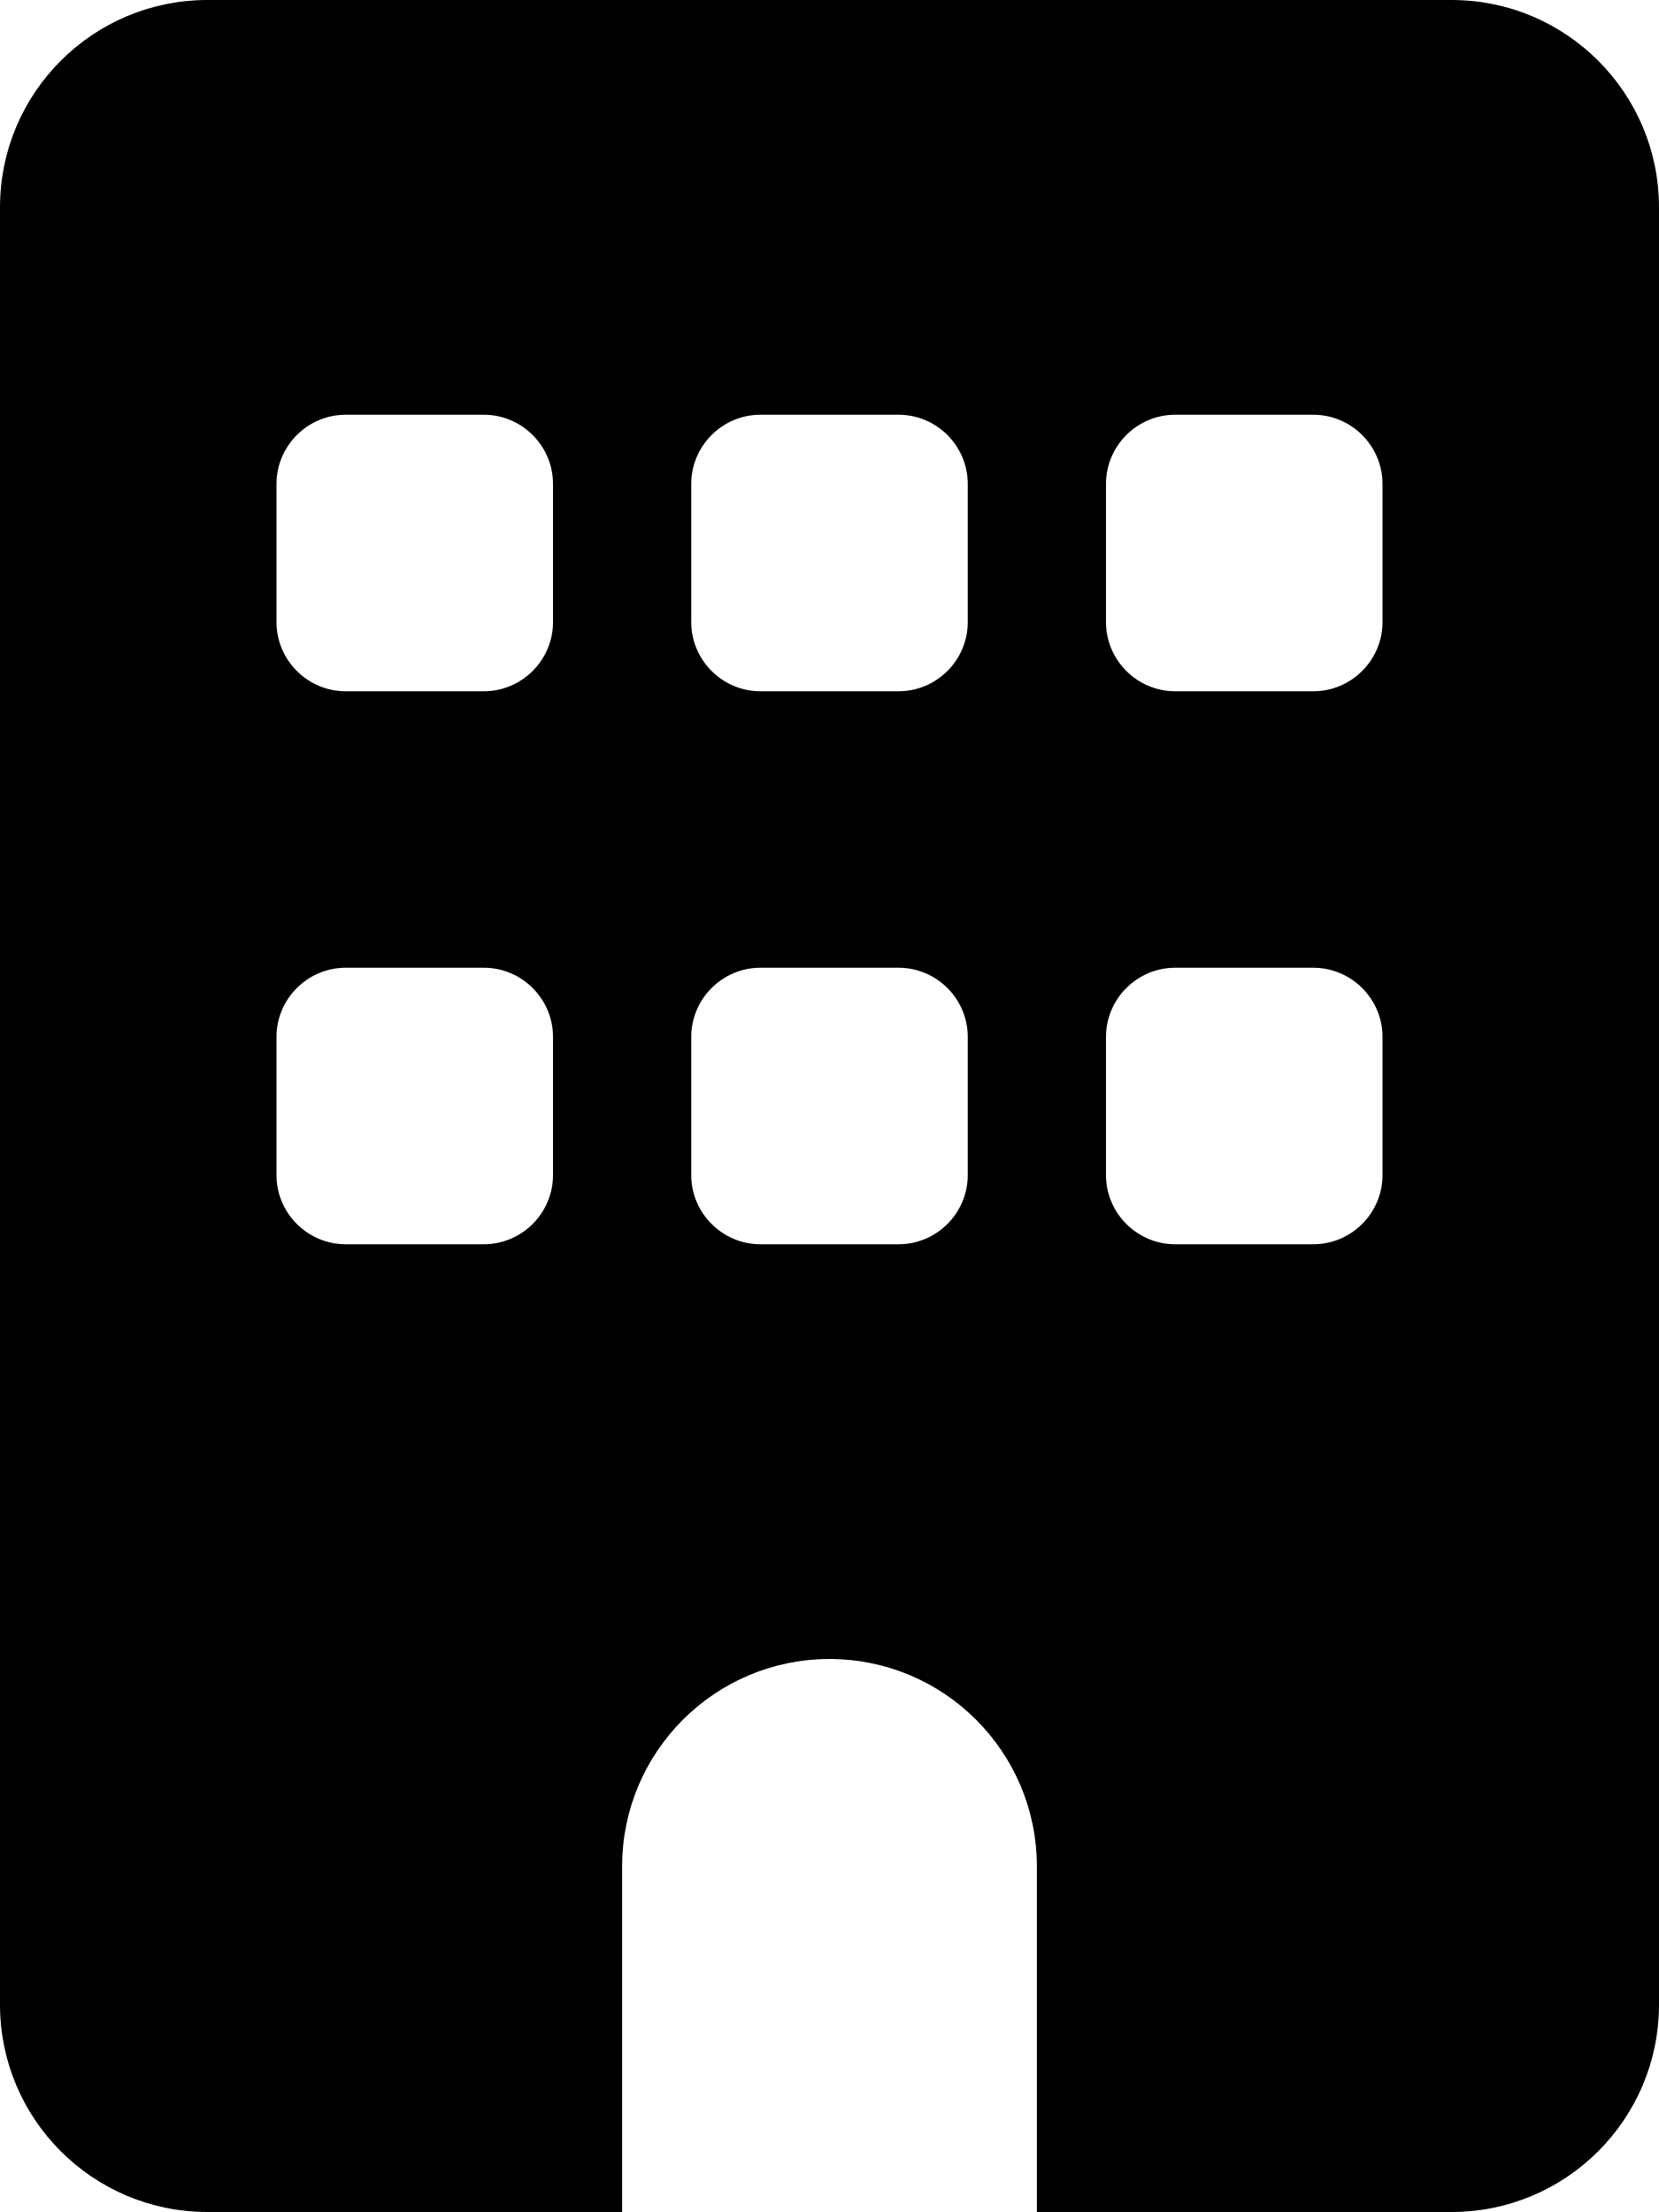
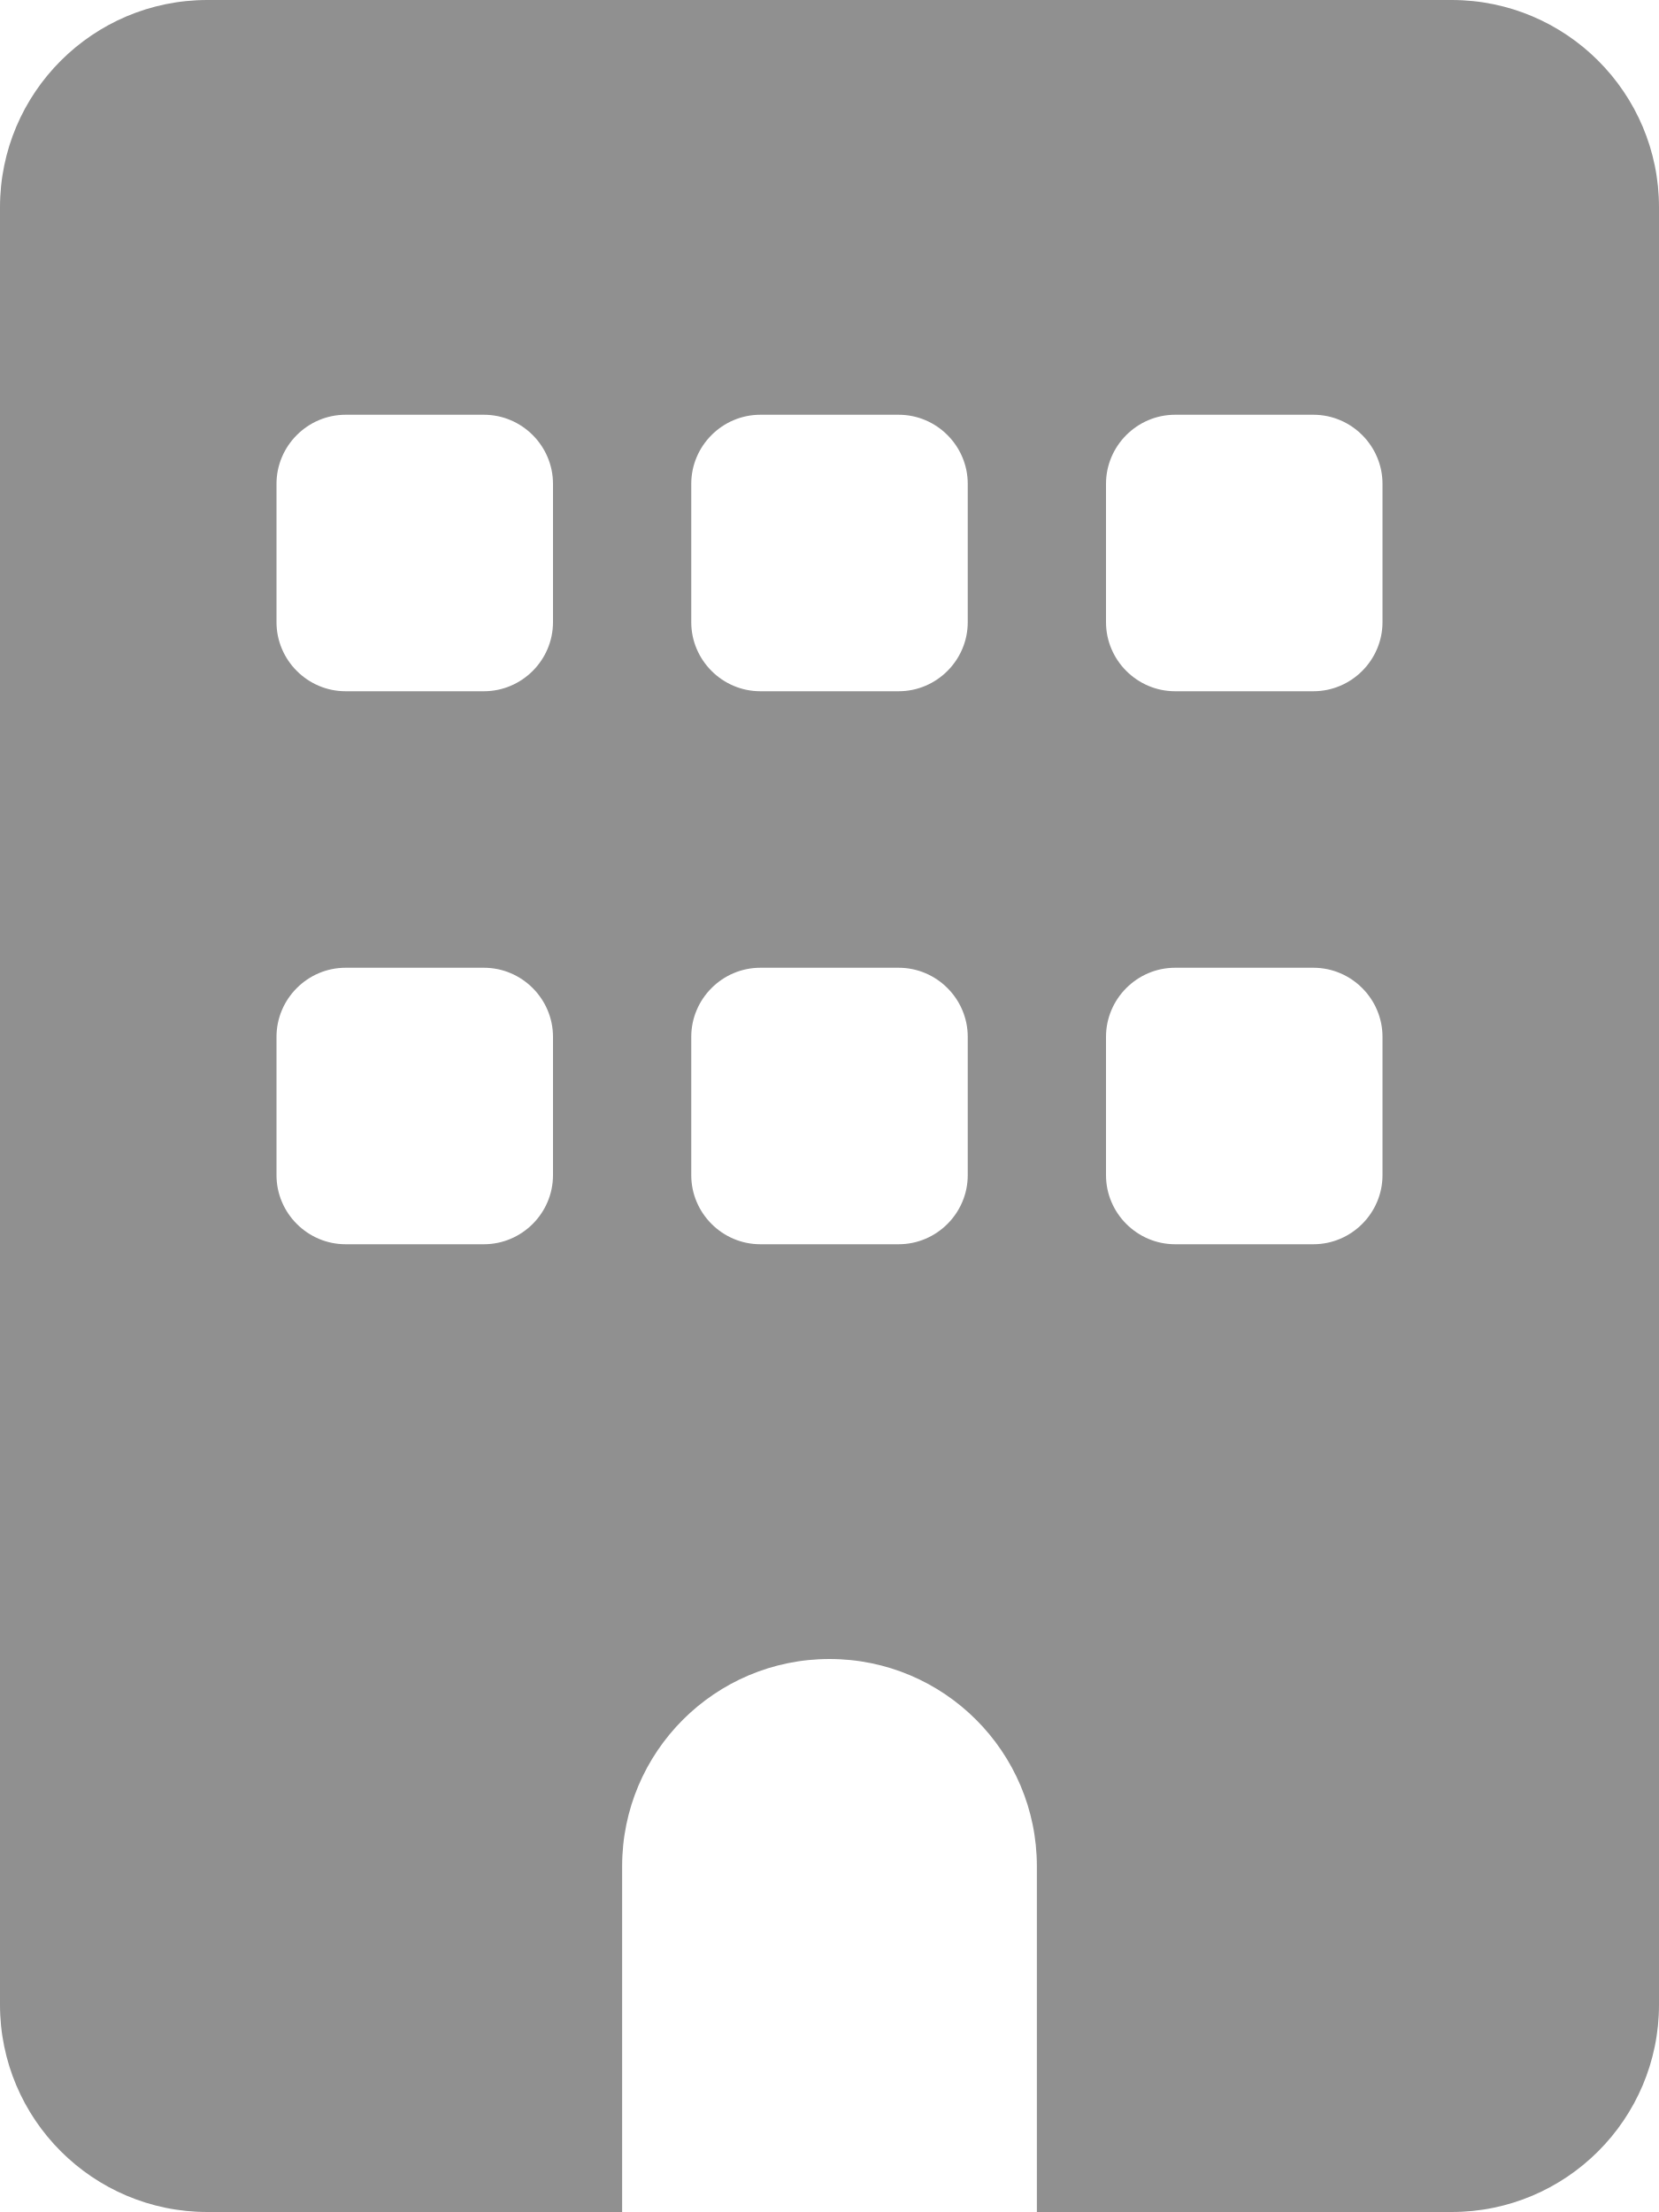
- <svg xmlns="http://www.w3.org/2000/svg" viewBox="0 0 384 512">
+ <svg xmlns="http://www.w3.org/2000/svg" height="1em" viewBox="0 0 384 512">
+   <style>svg{fill:#909090}</style>
  <path d="M48 0C21.5 0 0 21.5 0 48V464c0 26.5 21.5 48 48 48h96V432c0-26.5 21.5-48 48-48s48 21.5 48 48v80h96c26.5 0 48-21.5 48-48V48c0-26.5-21.5-48-48-48H48zM64 240c0-8.8 7.2-16 16-16h32c8.8 0 16 7.2 16 16v32c0 8.8-7.2 16-16 16H80c-8.8 0-16-7.2-16-16V240zm112-16h32c8.8 0 16 7.2 16 16v32c0 8.8-7.2 16-16 16H176c-8.8 0-16-7.2-16-16V240c0-8.8 7.2-16 16-16zm80 16c0-8.8 7.2-16 16-16h32c8.8 0 16 7.2 16 16v32c0 8.8-7.2 16-16 16H272c-8.8 0-16-7.2-16-16V240zM80 96h32c8.8 0 16 7.2 16 16v32c0 8.8-7.2 16-16 16H80c-8.8 0-16-7.2-16-16V112c0-8.8 7.2-16 16-16zm80 16c0-8.8 7.2-16 16-16h32c8.8 0 16 7.2 16 16v32c0 8.8-7.2 16-16 16H176c-8.8 0-16-7.2-16-16V112zM272 96h32c8.8 0 16 7.2 16 16v32c0 8.8-7.2 16-16 16H272c-8.8 0-16-7.2-16-16V112c0-8.8 7.2-16 16-16z" />
</svg>
